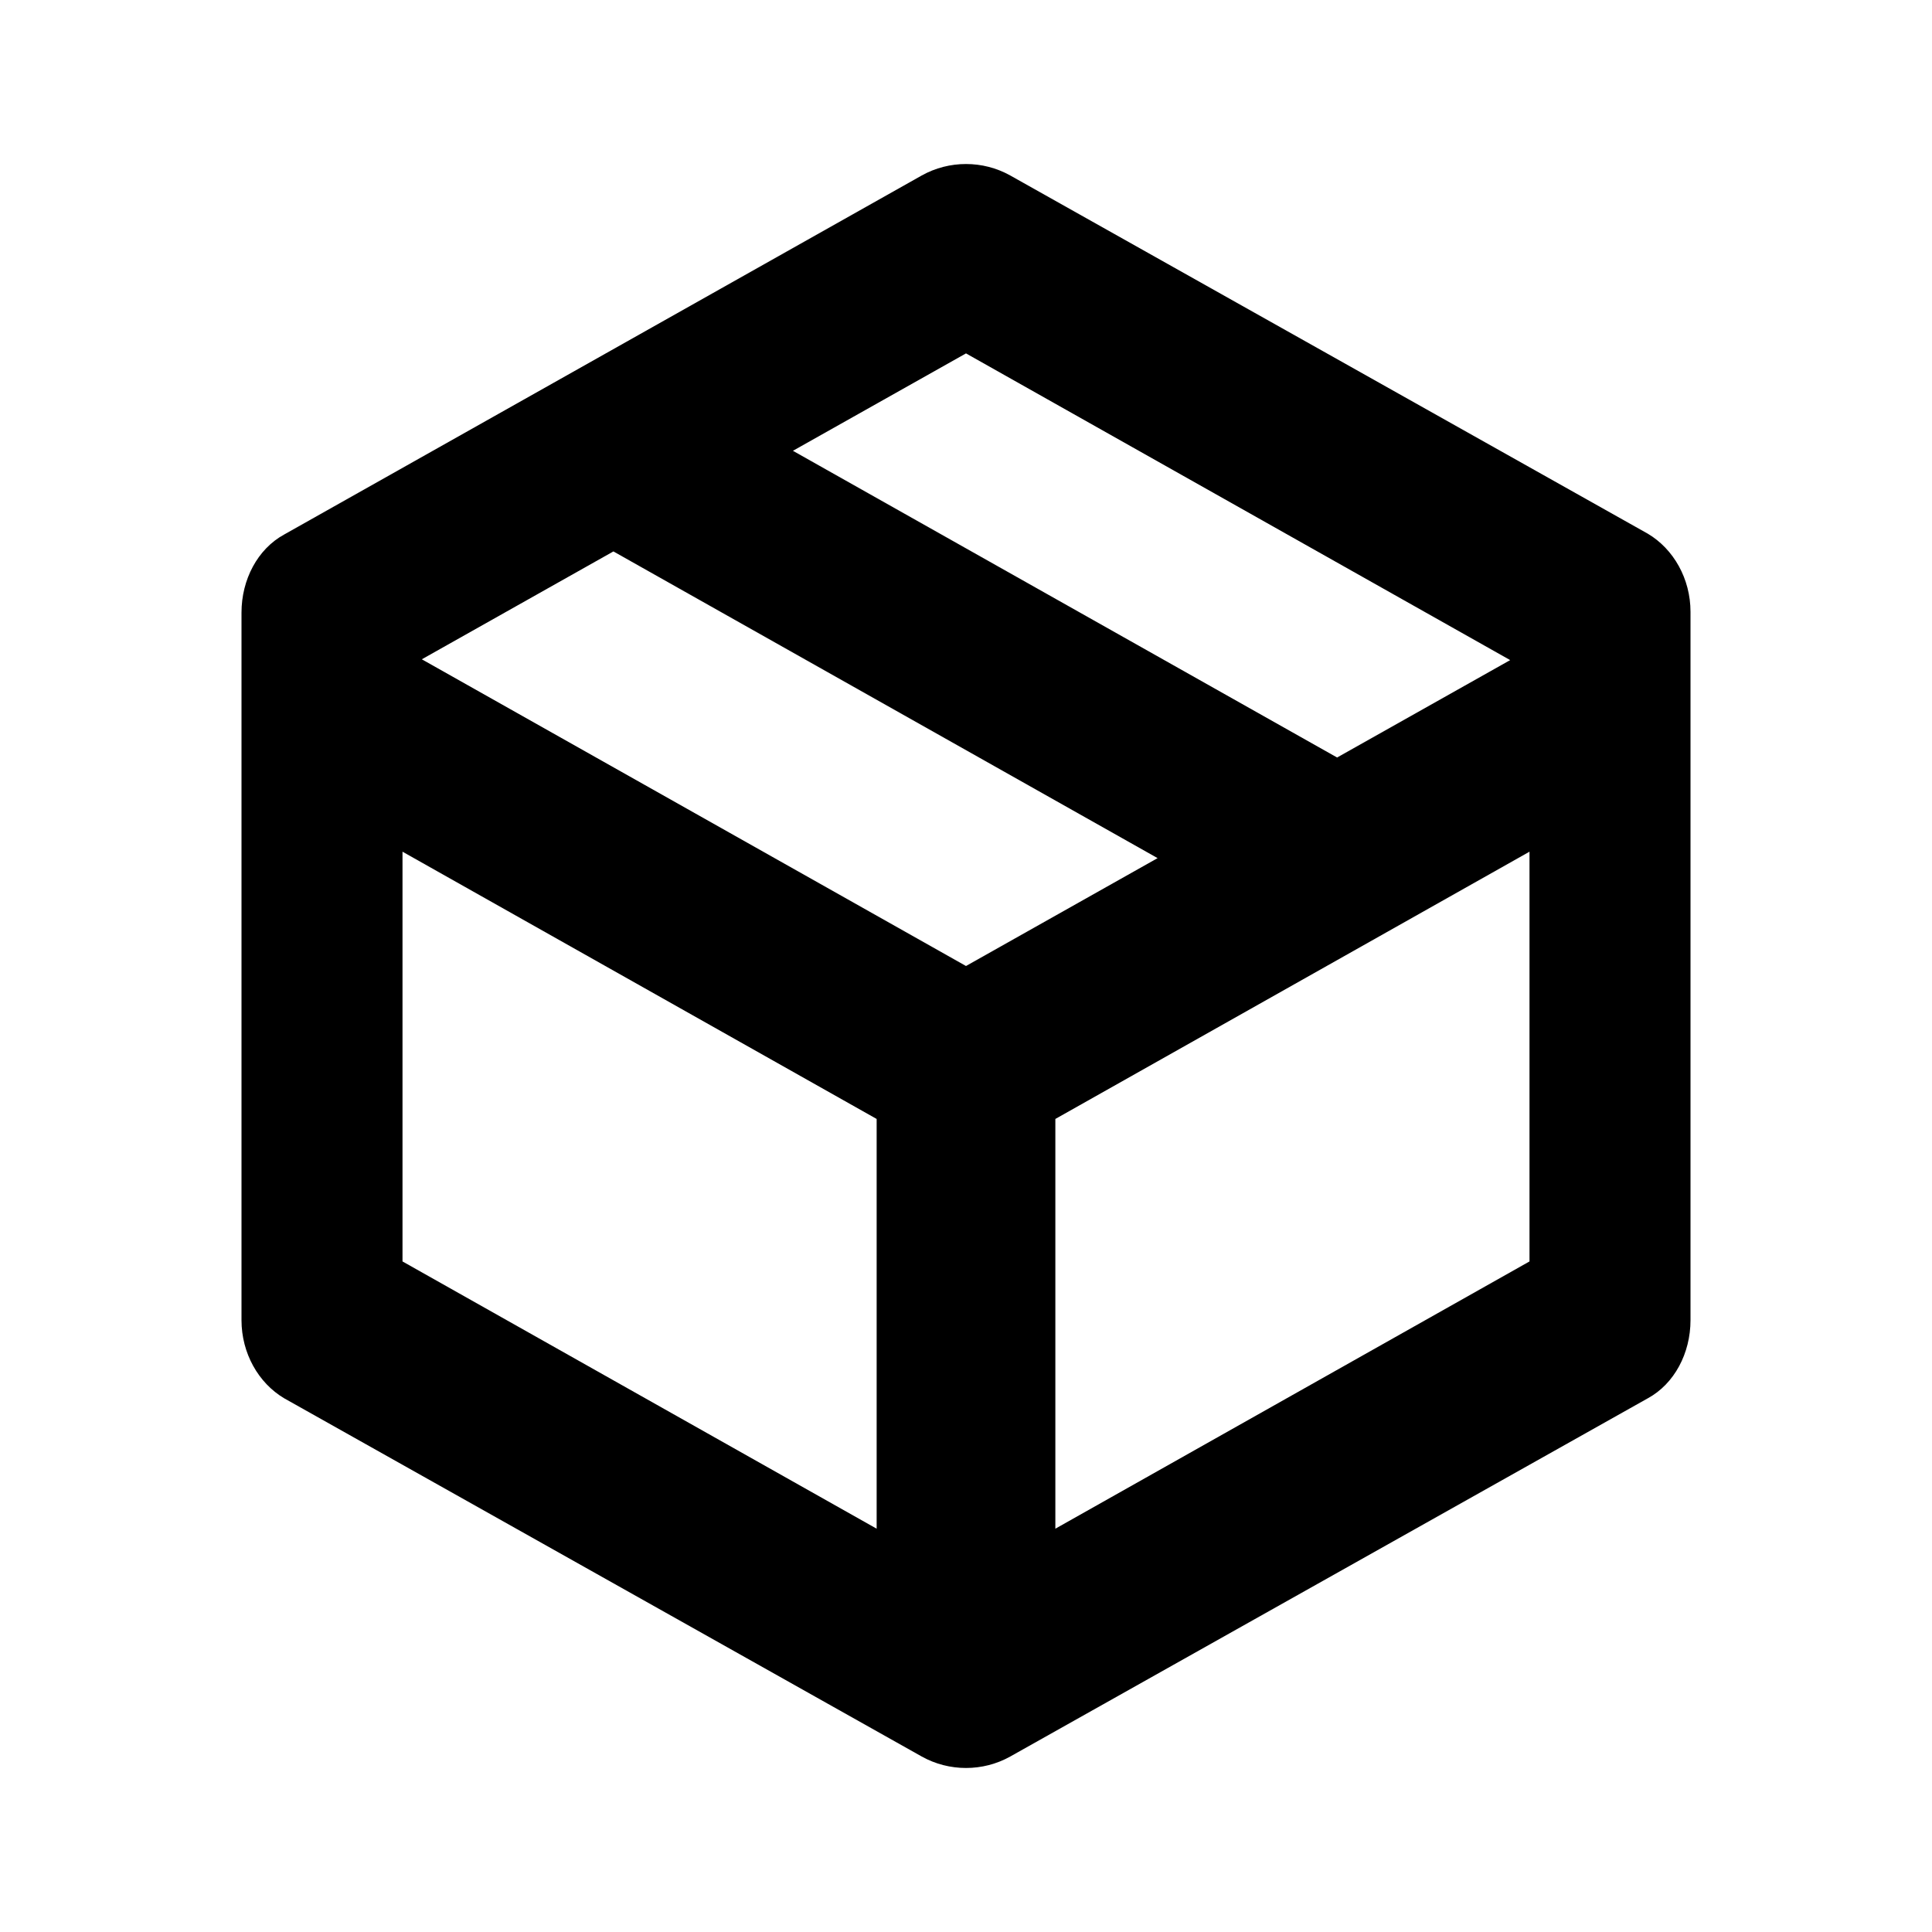
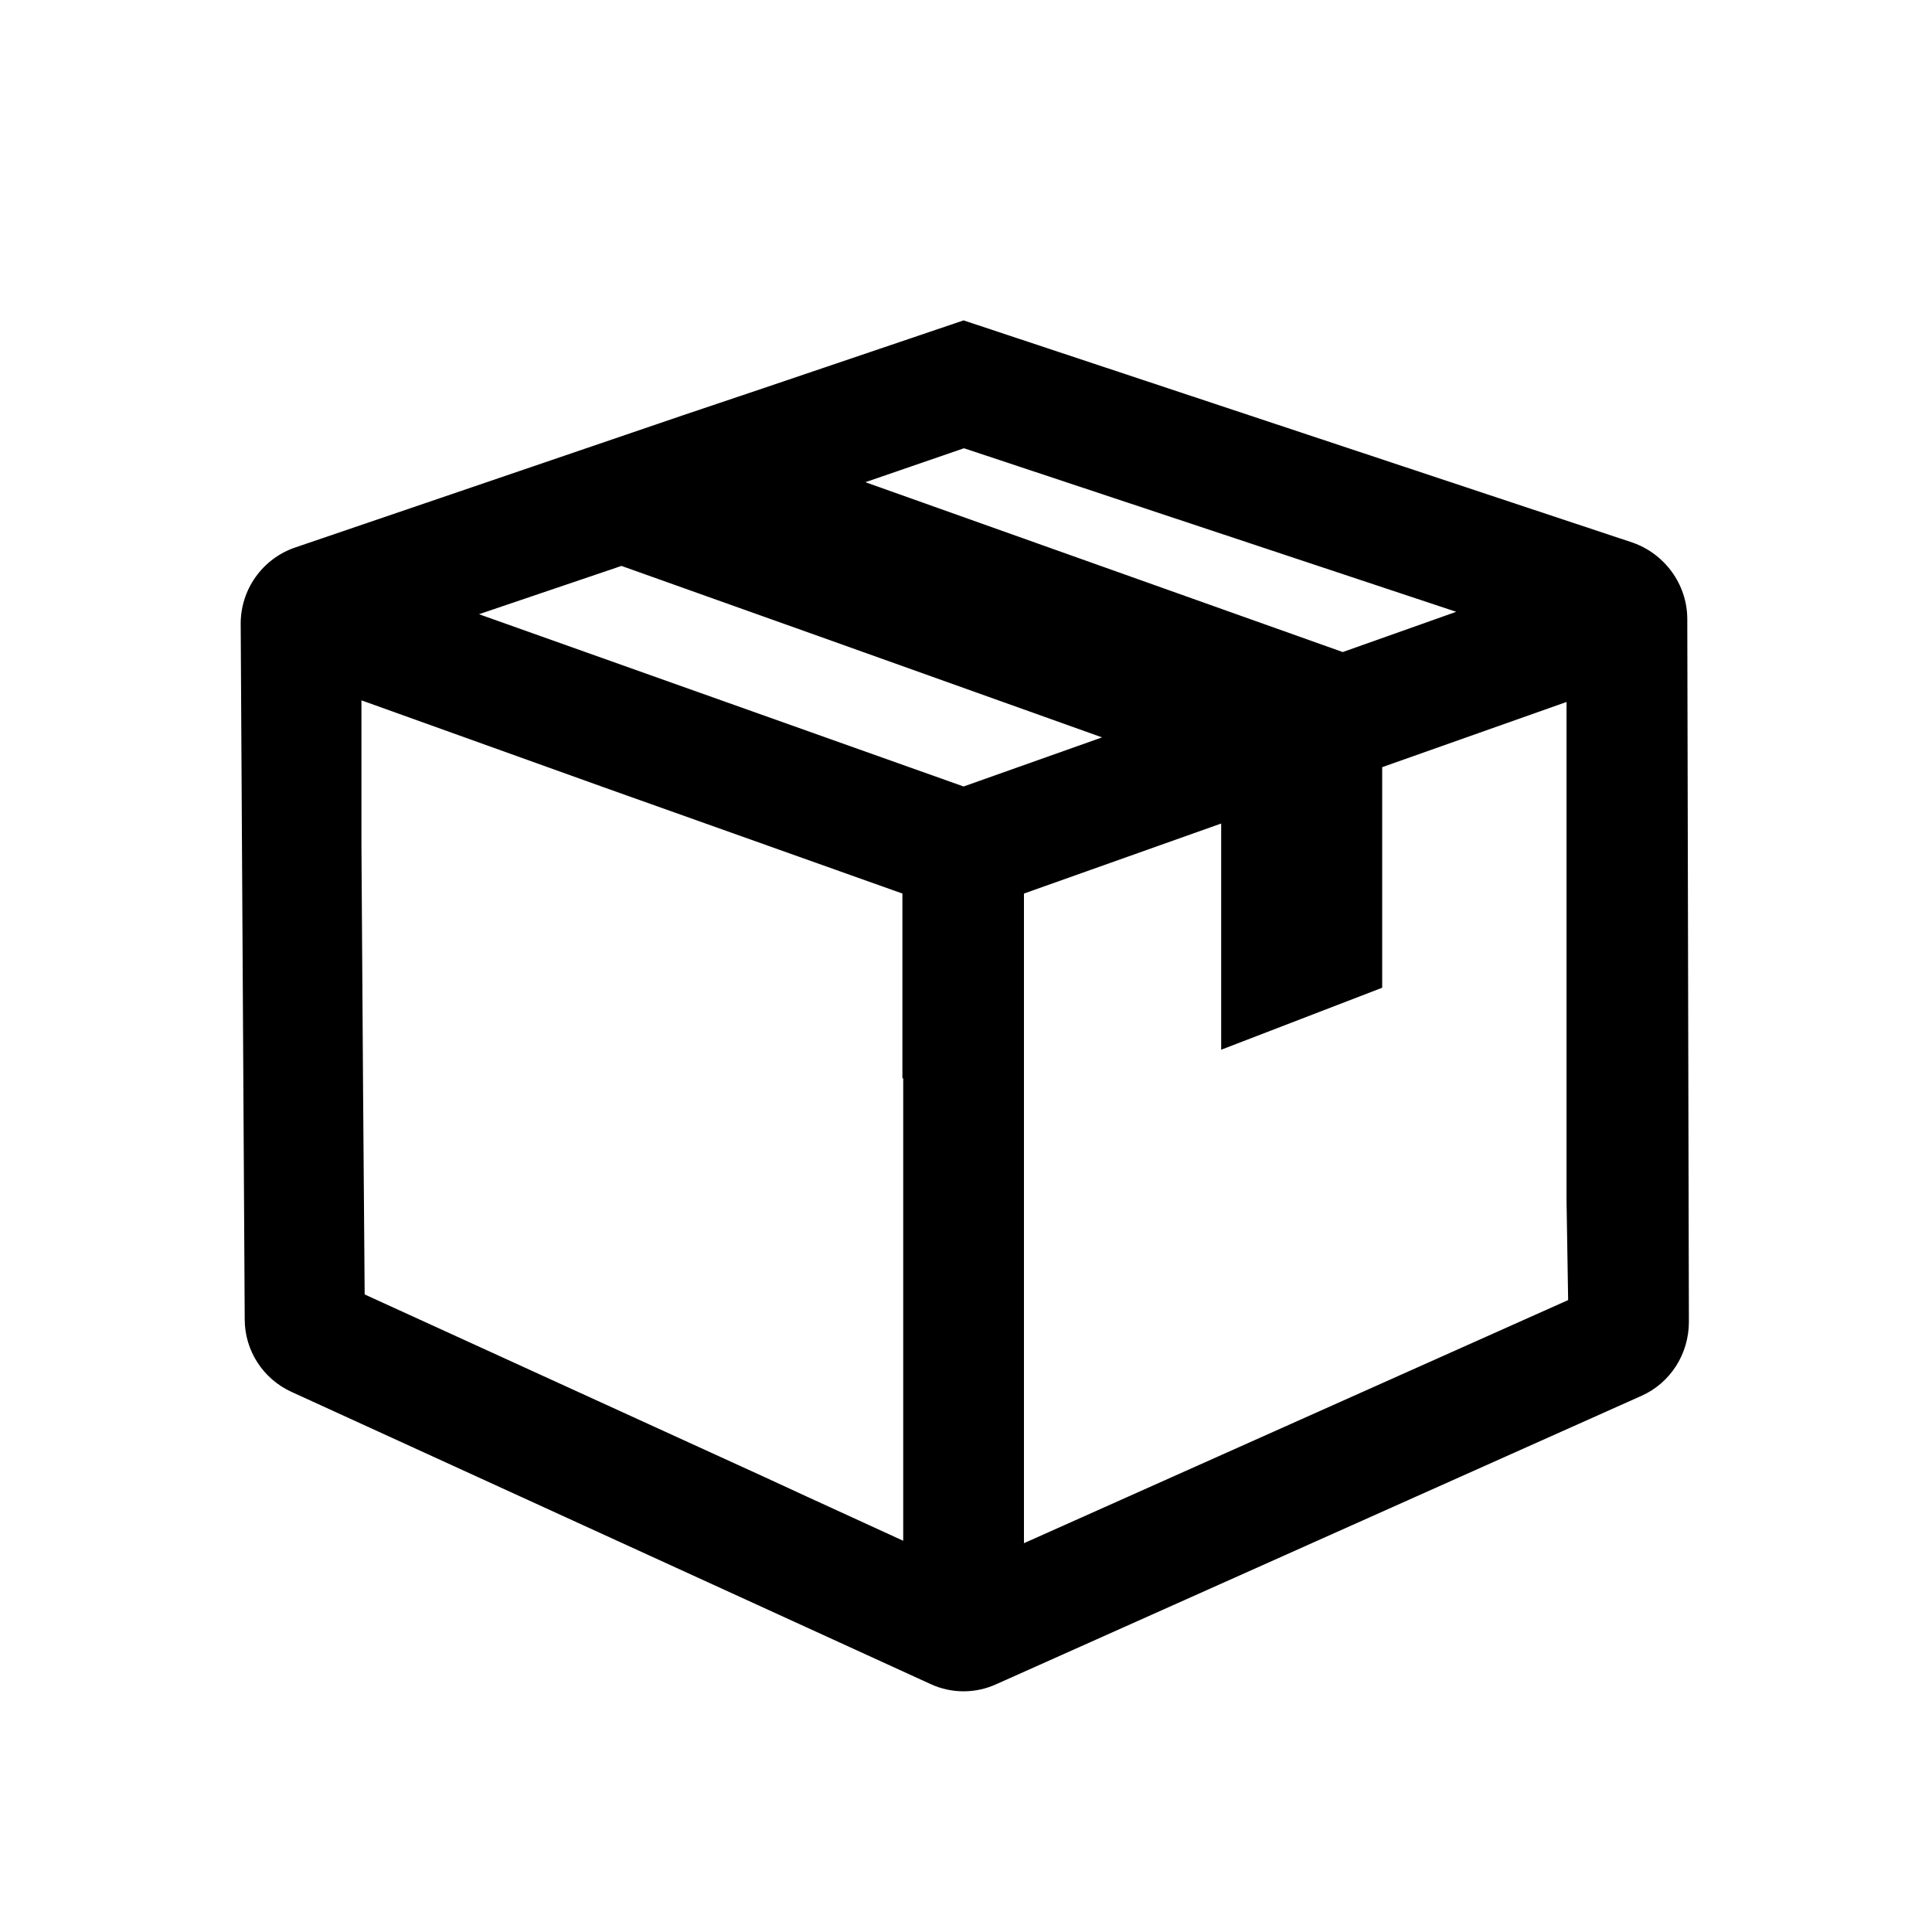
<svg xmlns="http://www.w3.org/2000/svg" width="24" height="24" fill="currentColor" viewBox="0 0 24 24">
-   <path d="M11.45 2.18 3.53 6.64c-.33.18-.53.56-.53.97v8.79c0 .41.21.78.53.97l7.92 4.45c.34.19.76.19 1.1 0l7.92-4.45c.33-.18.53-.56.53-.97V7.6c0-.41-.21-.78-.53-.97l-7.92-4.45c-.34-.19-.76-.19-1.1 0ZM12 4.39l6.76 3.81-2.15 1.21L9.85 5.6 12 4.39Zm-1.11 14.6L5 15.67v-5.09l5.89 3.32v5.09ZM5.24 8.19l2.38-1.34 6.76 3.81L12 12 5.24 8.19ZM19 15.67l-5.89 3.32V13.9L19 10.58v5.09Z" />
+   <path d="M20.96 7.69c0-.43-.28-.81-.68-.95l-8.31-2.76-2.48.84-1.01.34-3.02 1.03-1.79.61a1 1 0 0 0-.68.95l.05 8.64c0 .39.23.74.58.9l7.94 3.63c.26.12.56.12.82 0l8.01-3.58c.36-.16.59-.52.59-.92l-.02-8.76Zm-8.98-2.12 6.11 2.03-1.41.5-5.93-2.11 1.22-.42Zm-.76 7.82v5.75l-1.2-.55-.52-.24-4.97-2.27-.02-2.57-.02-3V8.7L7.5 9.78l3.71 1.32v2.3Zm.75-3.62L5.95 7.63l1.77-.6 2.47.88 3.5 1.25-1.72.61Zm.75 9.39V11.1l2.45-.87v2.81l2-.77V9.53l2.29-.81v6.19l.02 1.24-6.76 3.02Z" />
</svg>
